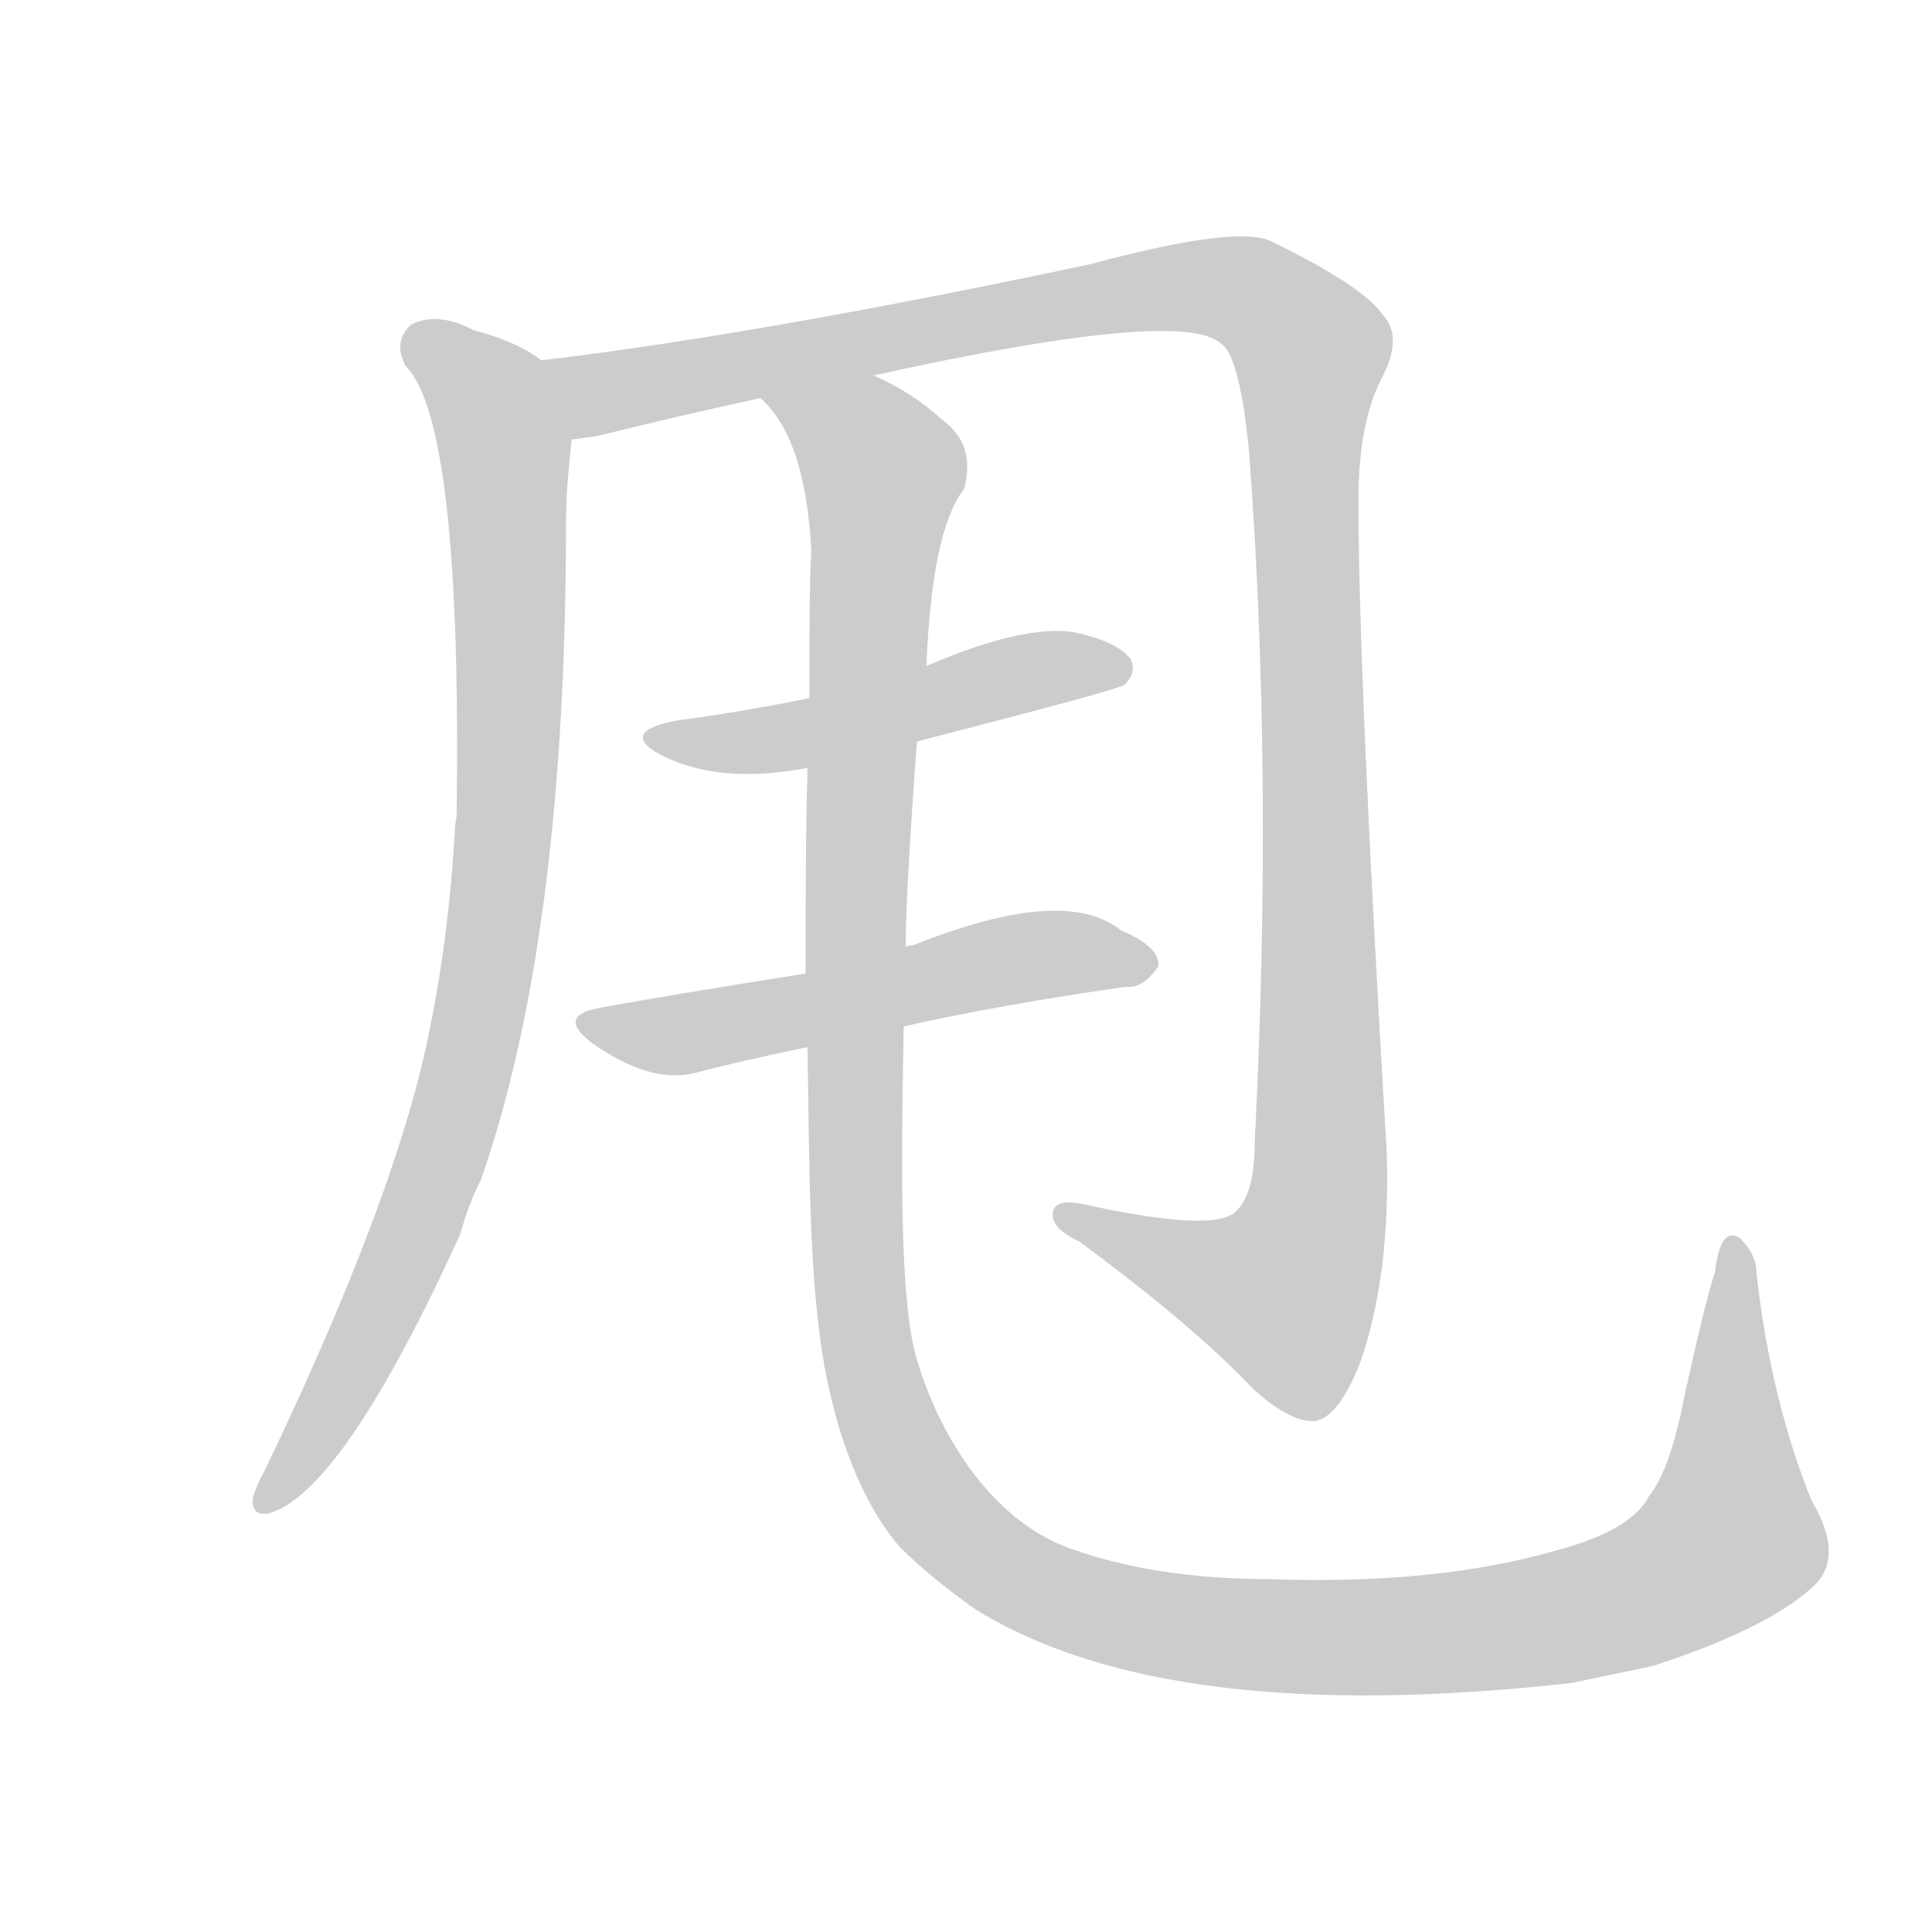
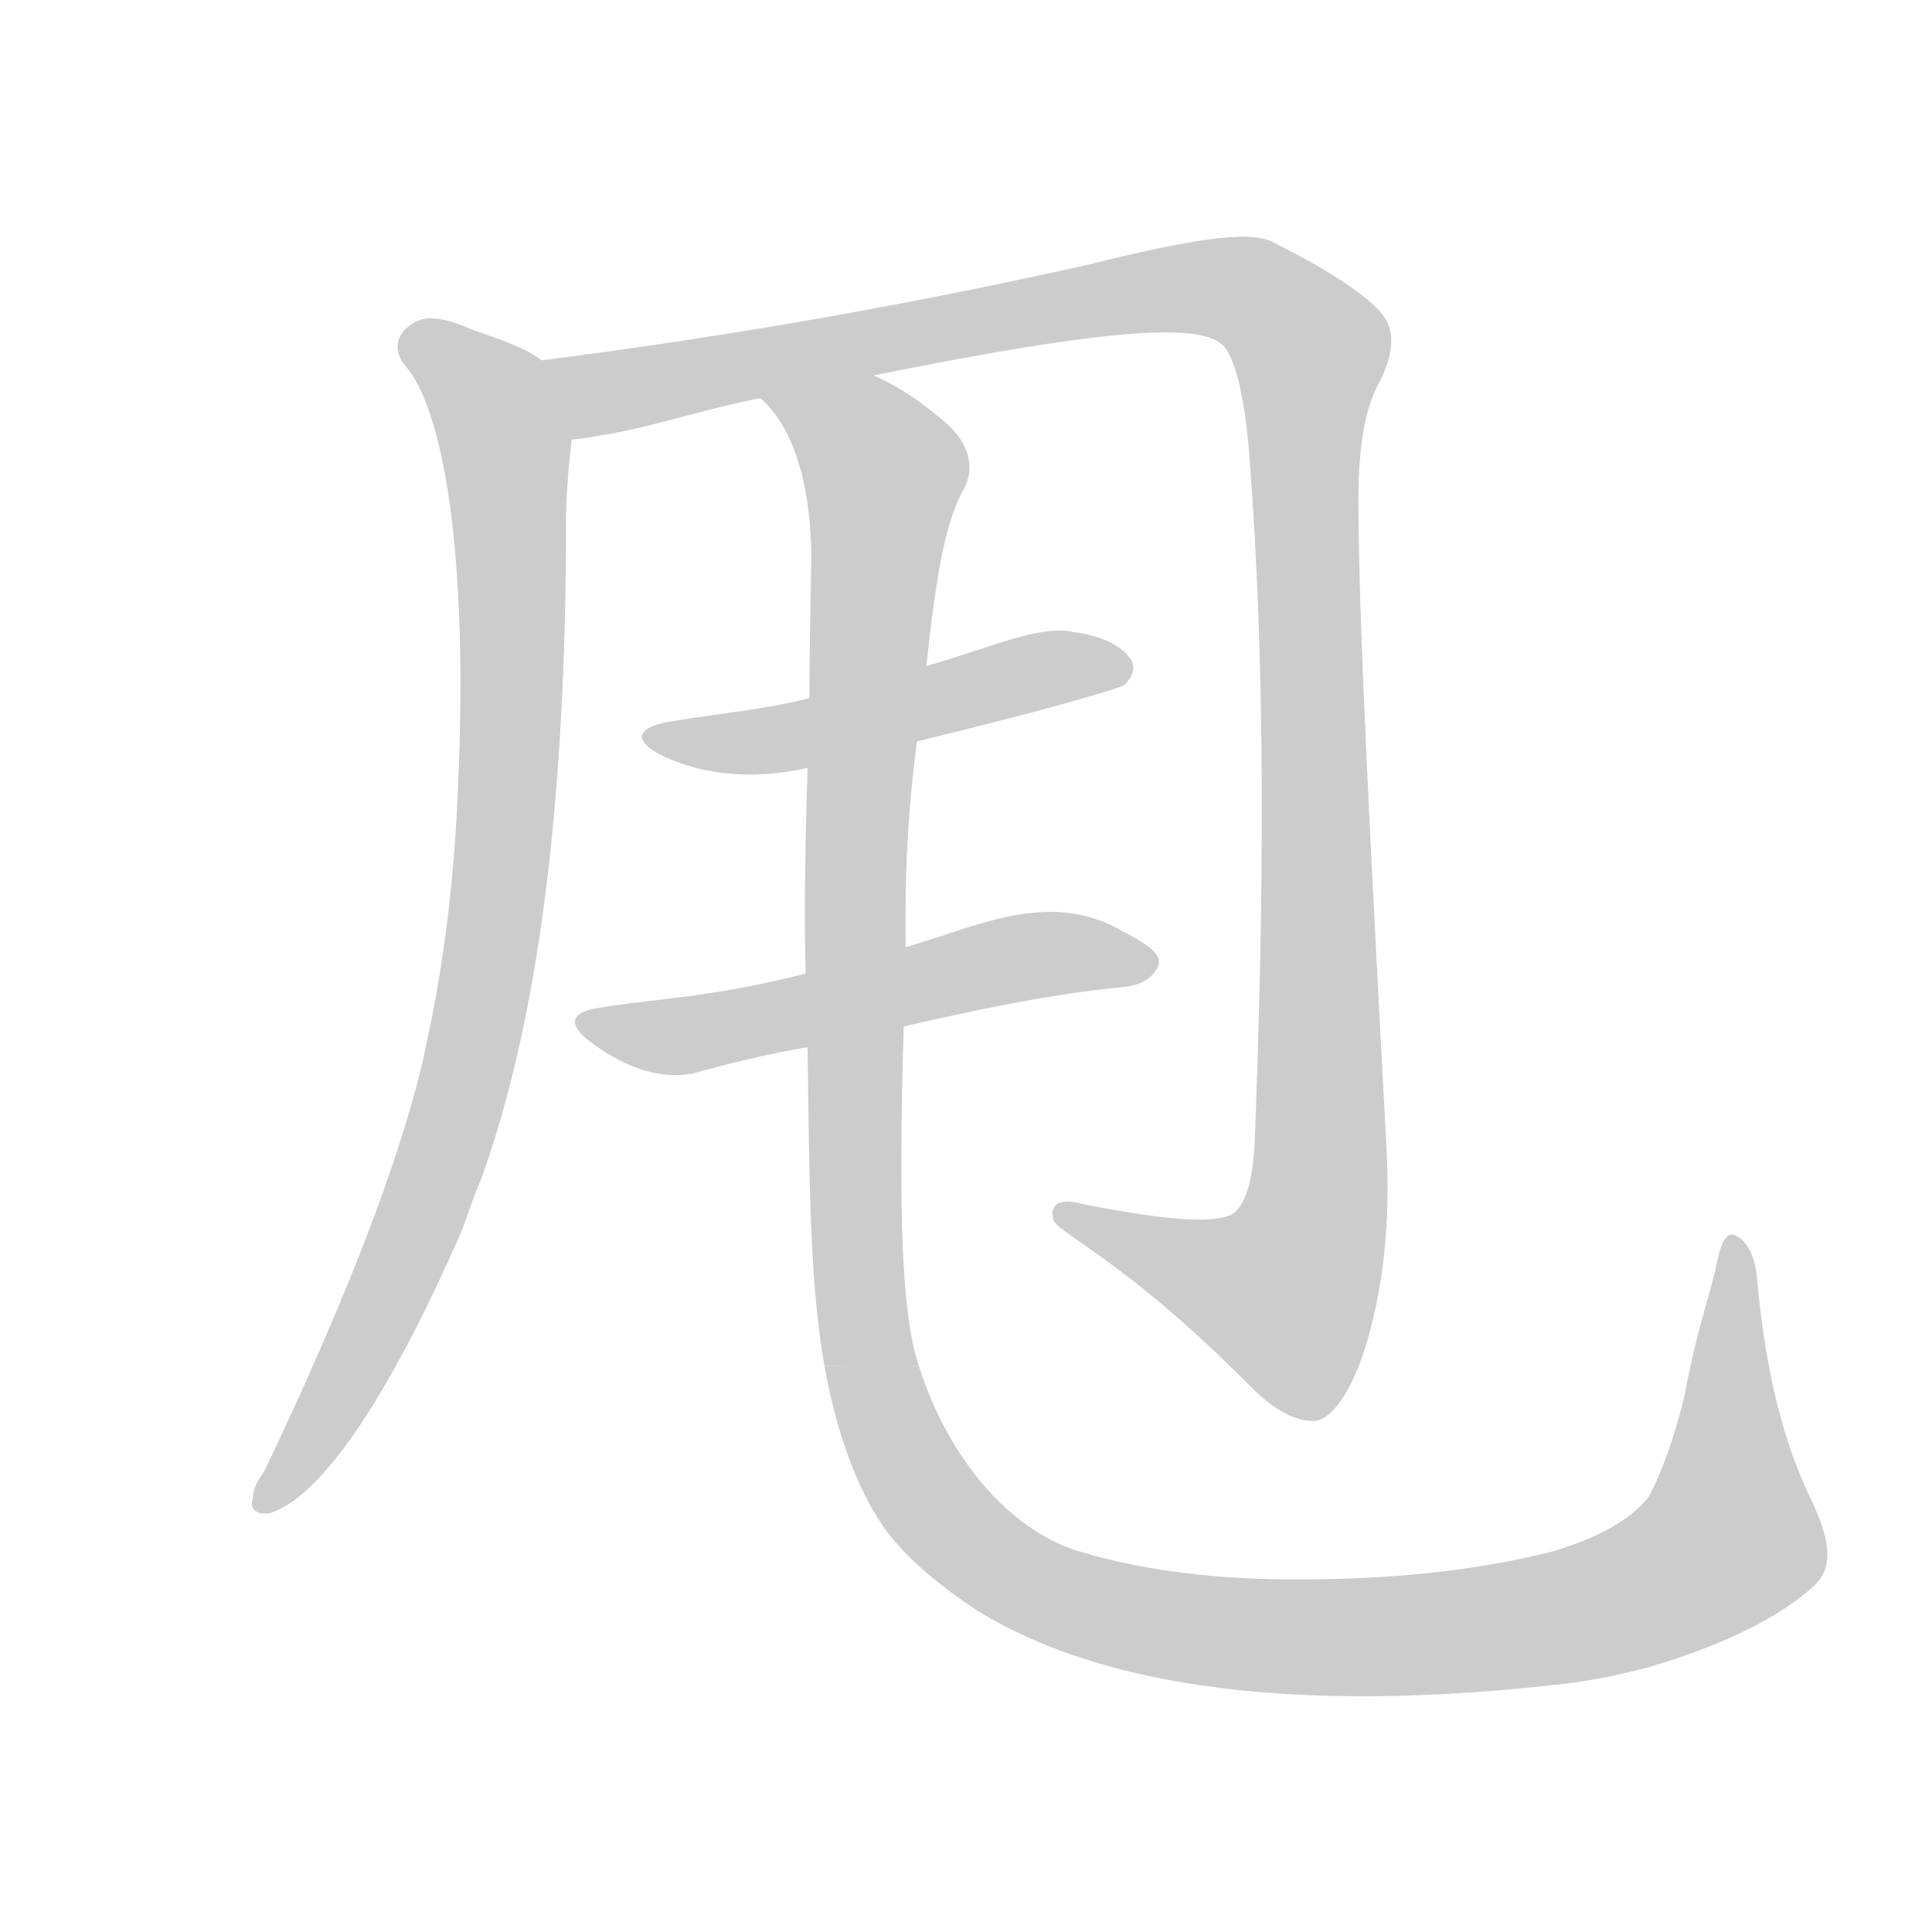
<svg xmlns="http://www.w3.org/2000/svg" xmlns:xlink="http://www.w3.org/1999/xlink" id="z29993" class="acjk" version="1.1" viewBox="0 0 1024 1024">
  <style>

@keyframes z29993k {
	from {
		stroke:#ccc;
		stroke-dashoffset:3334;
	}
	1% {
		stroke:#c00;
		stroke-dashoffset:3334;
	}
	75% {
		stroke:#c00;
		stroke-dashoffset:0;
	}
	to {
		stroke:#000;
	}
}
#z29993 path[clip-path] {
	animation:z29993k 1s linear both;
	stroke-dasharray:3334;
	stroke-width:128;
	stroke-linecap:round;
	fill:none;
}
#z29993 path[clip-path="url(#z29993c1)"] {animation-delay:1s;}
#z29993 path[clip-path="url(#z29993c2)"] {animation-delay:2s;}
#z29993 path[clip-path="url(#z29993c3)"] {animation-delay:3s;}
#z29993 path[clip-path="url(#z29993c4)"] {animation-delay:4s;}
#z29993 path[clip-path="url(#z29993c5a)"] {animation-delay:5s;}
#z29993 path[clip-path="url(#z29993c5b)"] {animation-delay:5s;}
#z29993 path {fill:#ccc;}

</style>
-   <path id="z29993d1" d="M287 191Q274 181 251 175Q232 165 218 172Q208 181 215 194Q245 224 242 433Q241 437 241 442Q237 509 223 567Q202 651 140 780Q136 787 134 794Q133 804 143 802Q182 790 244 654Q248 639 255 625Q300 496 300 277Q300 259 303 233C305 218 299 200 287 191Z" />
-   <path id="z29993d2" d="M463 199Q626 163 647 182Q657 188 662 239Q675 411 665 606Q665 634 654 643Q641 653 573 638Q557 635 558 645Q559 652 572 658Q633 703 664 736Q685 755 698 753Q710 750 721 722Q737 676 735 611Q720 358 720 265Q720 225 732 201Q744 179 733 167Q723 152 674 128Q656 119 578 140Q404 177 287 191C272 194 288 236 303 233Q310 232 317 231Q357 221 403 211C443 203 443 203 463 199Z" />
-   <path id="z29993d3" d="M486 393Q591 366 596 363Q603 356 599 349Q592 340 569 335Q542 331 491 353C450 364 450 364 429 370Q395 377 358 382Q328 388 350 400Q381 416 428 407C467 398 467 398 486 393Z" />
-   <path id="z29993d4" d="M479 544Q533 532 597 523Q606 524 614 512Q615 502 594 493Q564 469 484 501Q481 501 480 502C445 511 445 511 427 516Q351 528 319 534Q294 538 314 553Q344 574 367 569Q394 562 428 555C462 548 462 548 479 544Z" />
-   <path id="z29993d5a" d="M487 724C478 697 477 644 479 544C480 516 480 516 480 502C480 484 482 447 486 393C489 366 489 366 491 353C493 306 499 275 511 259C515 244 512 232 500 223C489 213 477 205 463 199C444 191 389 197 403 211C419 225 428 252 430 292C429 310 429 336 429 370C428 395 428 395 428 407C427 443 427 480 427 516C428 542 428 542 428 555C429 623 429 680 437 724C440 740 490 740 487 724Z" />
-   <path id="z29993d5b" d="M962 840C972 830 972 815 960 795C946 760 936 720 931 675C931 668 928 662 922 656C915 652 911 658 909 674C904 690 899 712 893 739C888 765 882 783 874 793C868 805 851 815 824 822C782 834 732 839 674 837C631 837 596 831 568 821C530 808 501 768 487 724C482 708 434 708 437 724C445 769 461 802 477 820C487 830 500 841 517 853C585 895 690 908 833 892C847 889 862 886 876 883C916 870 945 856 962 840Z" />
+   <path id="z29993d1" d="M287 191C278 184 265 180 251 175C237 169 226 166 218 172C210 177 208 186 215 194C233 215 250 286 242 433C239 486 232 528 223 567C209 623 181 694 140 780C137 784 134 789 134 794C132 800 136 803 143 802C169 794 204 745 244 654C248 644 251 634 255 625C286 539 300 423 300 277C300 265 301 250 303 233C306 218 299 200 287 191Z" />
+   <path id="z29993d2" d="M463 199C572 177 632 170 647 182C653 186 659 204 662 239C671 353 670 476 665 606C664 624 661 637 654 643C645 649 618 647 573 638C562 635 557 638 558 645C558 649 564 652 572 658C613 686 642 714 664 736C677 749 689 754 698 753C706 751 714 740 721 722C732 691 737 654 735 611C726 442 720 327 720 265C720 238 723 216 732 201C739 186 739 175 733 167C725 157 706 144 674 128C662 122 630 127 578 140C462 166 365 181 287 191C272 193 288 236 303 233C312 232 312 232 317 231C344 227 372 217 403 211C443 203 443 203 463 199Z" />
+   <path id="z29993d3" d="M486 393C556 376 593 365 596 363C601 358 602 353 599 349C594 342 584 337 569 335C551 331 526 343 491 353C450 364 450 364 429 370C406 376 382 378 358 382C337 385 335 392 350 400C370 410 397 414 428 407C467 398 467 398 486 393Z" />
+   <path id="z29993d4" d="M479 544C515 536 554 527 597 523C603 522 610 520 614 512C616 505 607 500 594 493C555 471 516 492 480 502C445 511 445 511 427 516C377 529 340 530 319 534C302 536 300 543 314 553C333 567 351 572 367 569C385 564 405 559 428 555C462 548 462 548 479 544Z" />
+   <path id="z29993d5a" d="M487 724C478 697 476 644 479 544C480 516 480 516 480 502C480 484 479 446 486 393C489 366 489 366 491 353C496 306 501 276 511 259C518 245 511 232 500 223C488 213 477 205 463 199C444 191 389 197 403 211C419 225 429 252 430 292C430 310 429 336 429 370C428 395 428 395 428 407C427 443 426 480 427 516C428 542 428 542 428 555C429 623 429 680 437 724C459 724 470 724 487 724Z" />
+   <path id="z29993d5b" d="M962 840C972 830 970 816 960 795C943 760 935 720 931 675C930 668 928 661 922 656C915 651 912 658 909 674C905 690 898 711 893 739C887 764 880 782 874 793C866 804 850 814 824 822C781 833 732 838 674 837C631 836 596 830 568 821C530 807 501 768 487 724C462 723 453 724 437 724C445 769 460 802 477 820C486 830 499 841 517 853C584 895 690 909 833 892C847 890 862 887 876 883C916 871 945 856 962 840Z" />
  <defs>
    <clipPath id="z29993c1">
      <use xlink:href="#z29993d1" />
    </clipPath>
    <clipPath id="z29993c2">
      <use xlink:href="#z29993d2" />
    </clipPath>
    <clipPath id="z29993c3">
      <use xlink:href="#z29993d3" />
    </clipPath>
    <clipPath id="z29993c4">
      <use xlink:href="#z29993d4" />
    </clipPath>
    <clipPath id="z29993c5a">
      <use xlink:href="#z29993d5a" />
    </clipPath>
    <clipPath id="z29993c5b">
      <use xlink:href="#z29993d5b" />
    </clipPath>
  </defs>
  <path pathLength="3333" clip-path="url(#z29993c1)" d="M221 178L267 237L261 493L224 642L139 794" />
  <path pathLength="3333" clip-path="url(#z29993c2)" d="M296 196L322 208L625 152L695 184L695 659L672 702L566 644" />
  <path pathLength="3333" clip-path="url(#z29993c3)" d="M350 392L593 352" />
  <path pathLength="3333" clip-path="url(#z29993c4)" d="M311 541L605 513" />
  <path pathLength="3333" clip-path="url(#z29993c5a)" d="M413 212L470 255L456 657L473 760L507 814L648 865L865 848L922 810L919 664" />
  <path pathLength="3333" clip-path="url(#z29993c5b)" d="M413 212L470 255L456 657L473 760L507 814L648 865L865 848L922 810L919 664" />
</svg>
